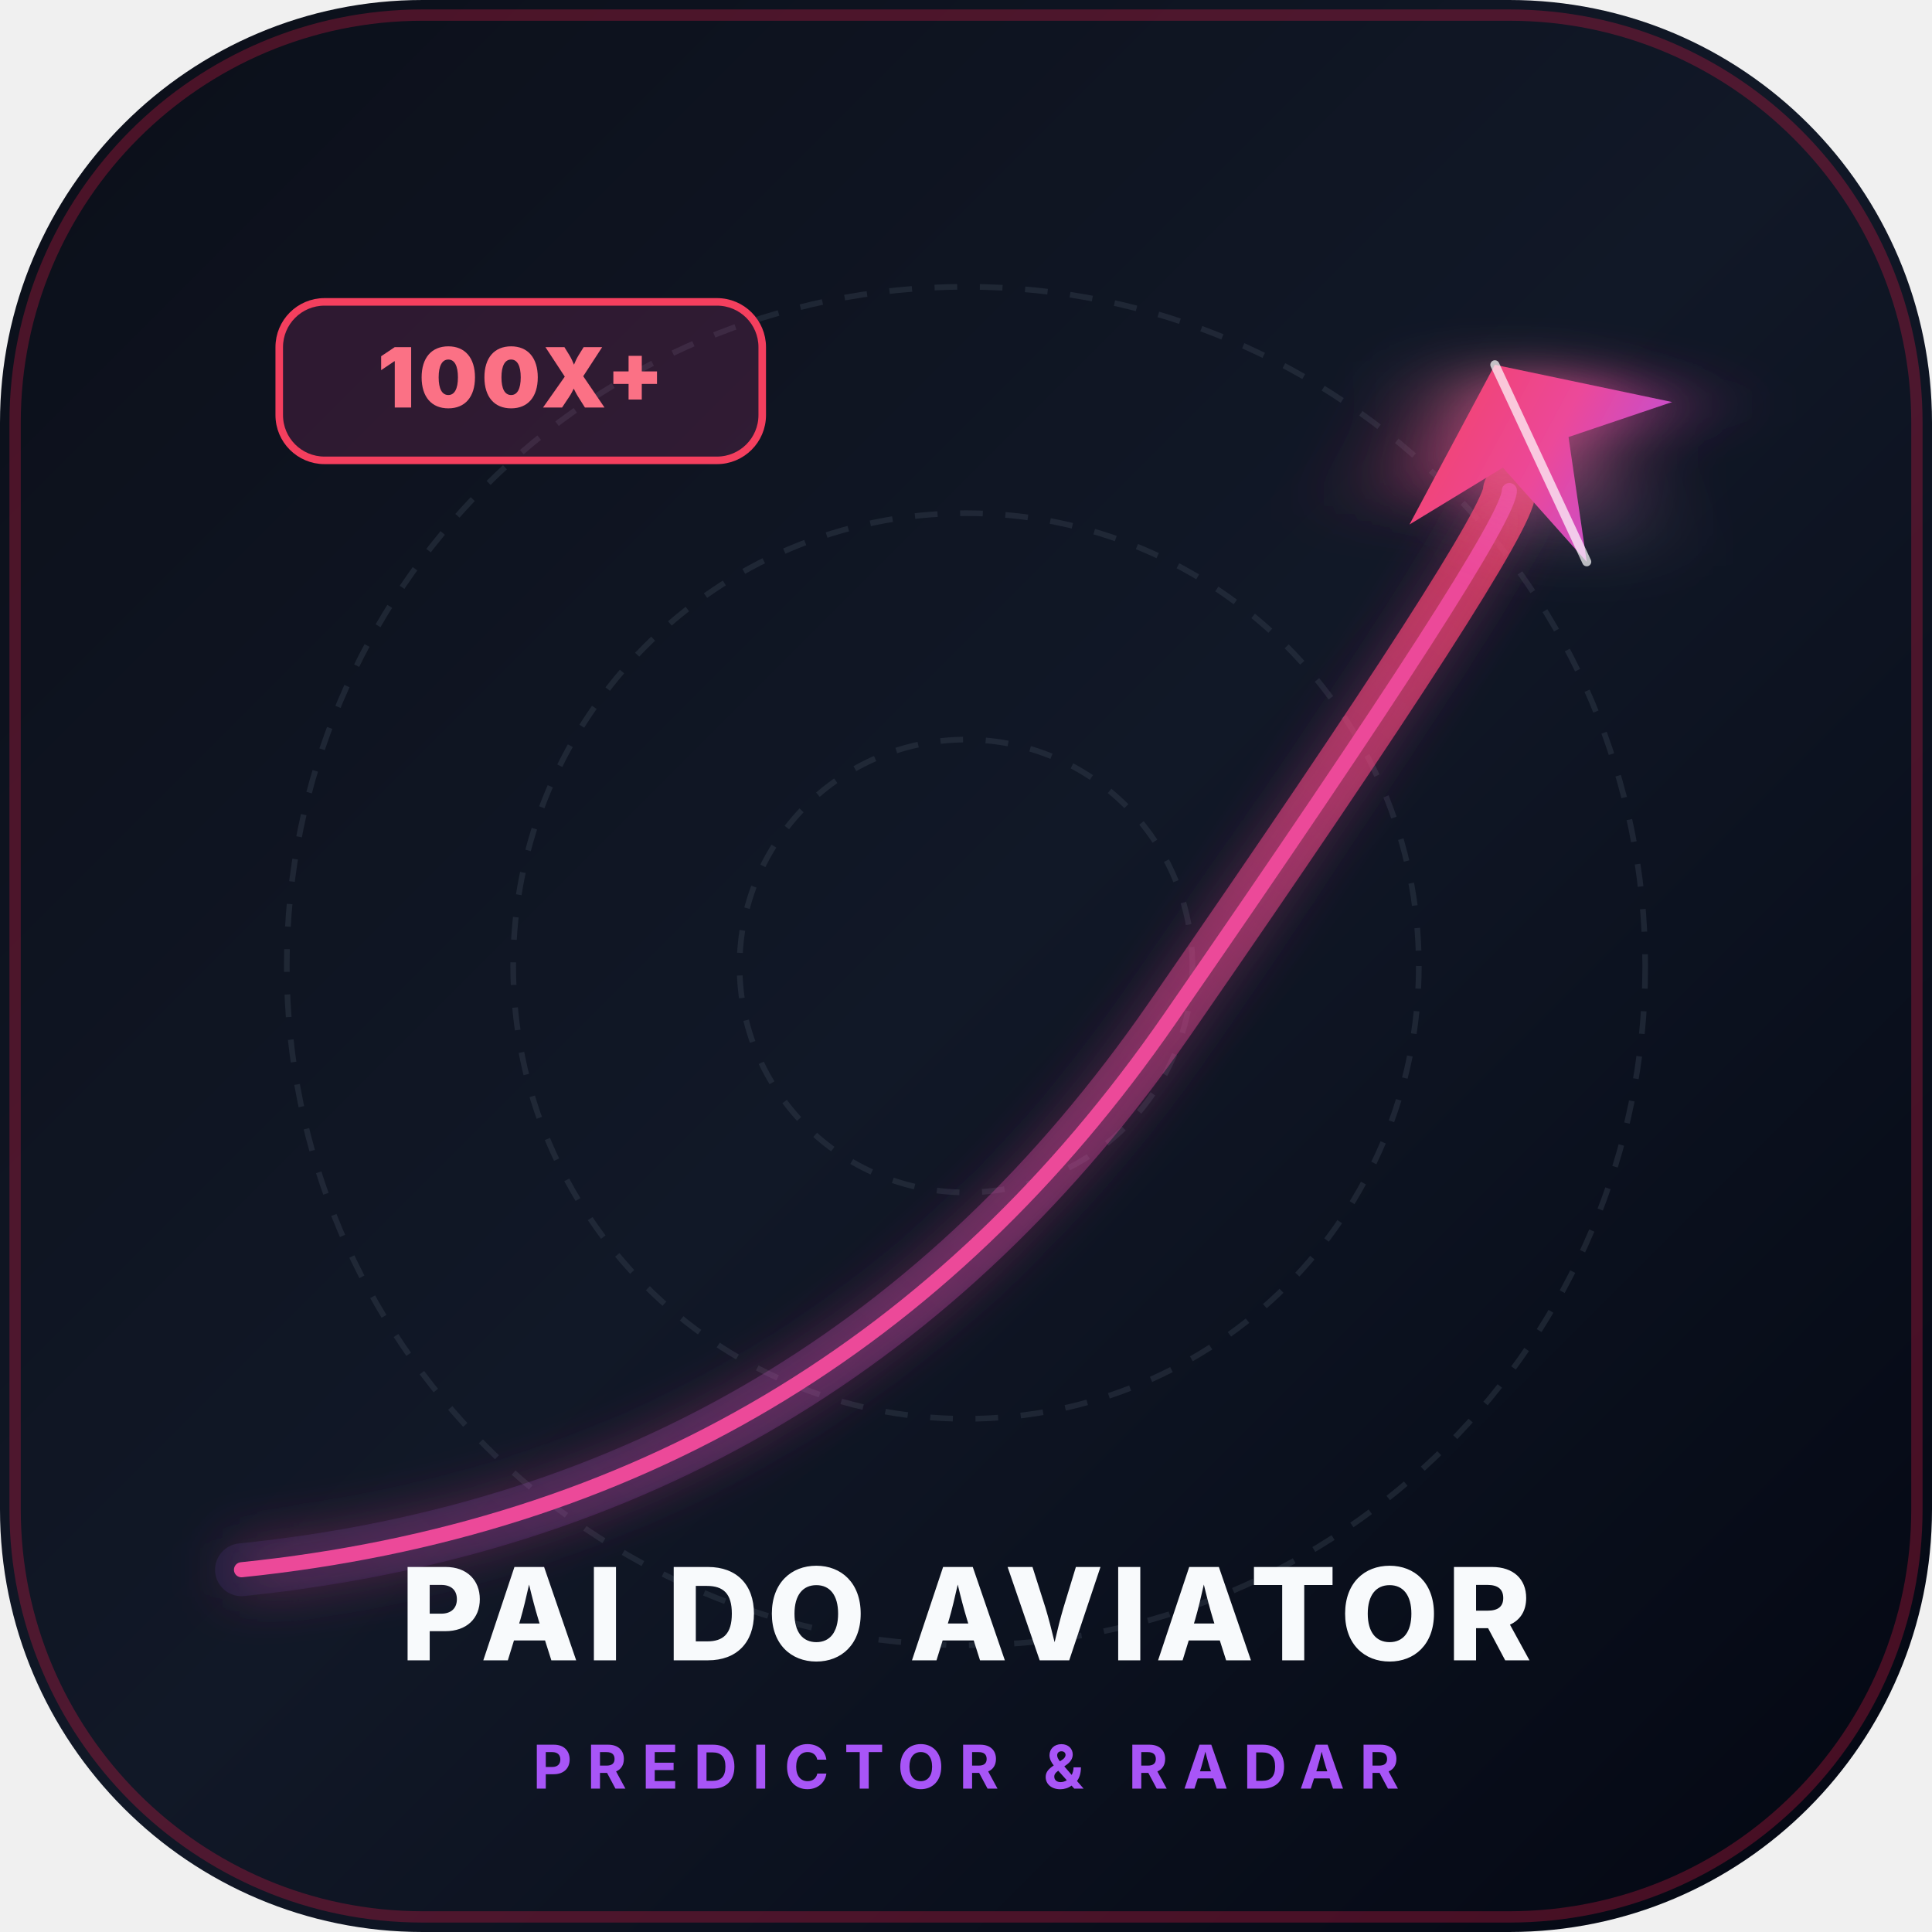
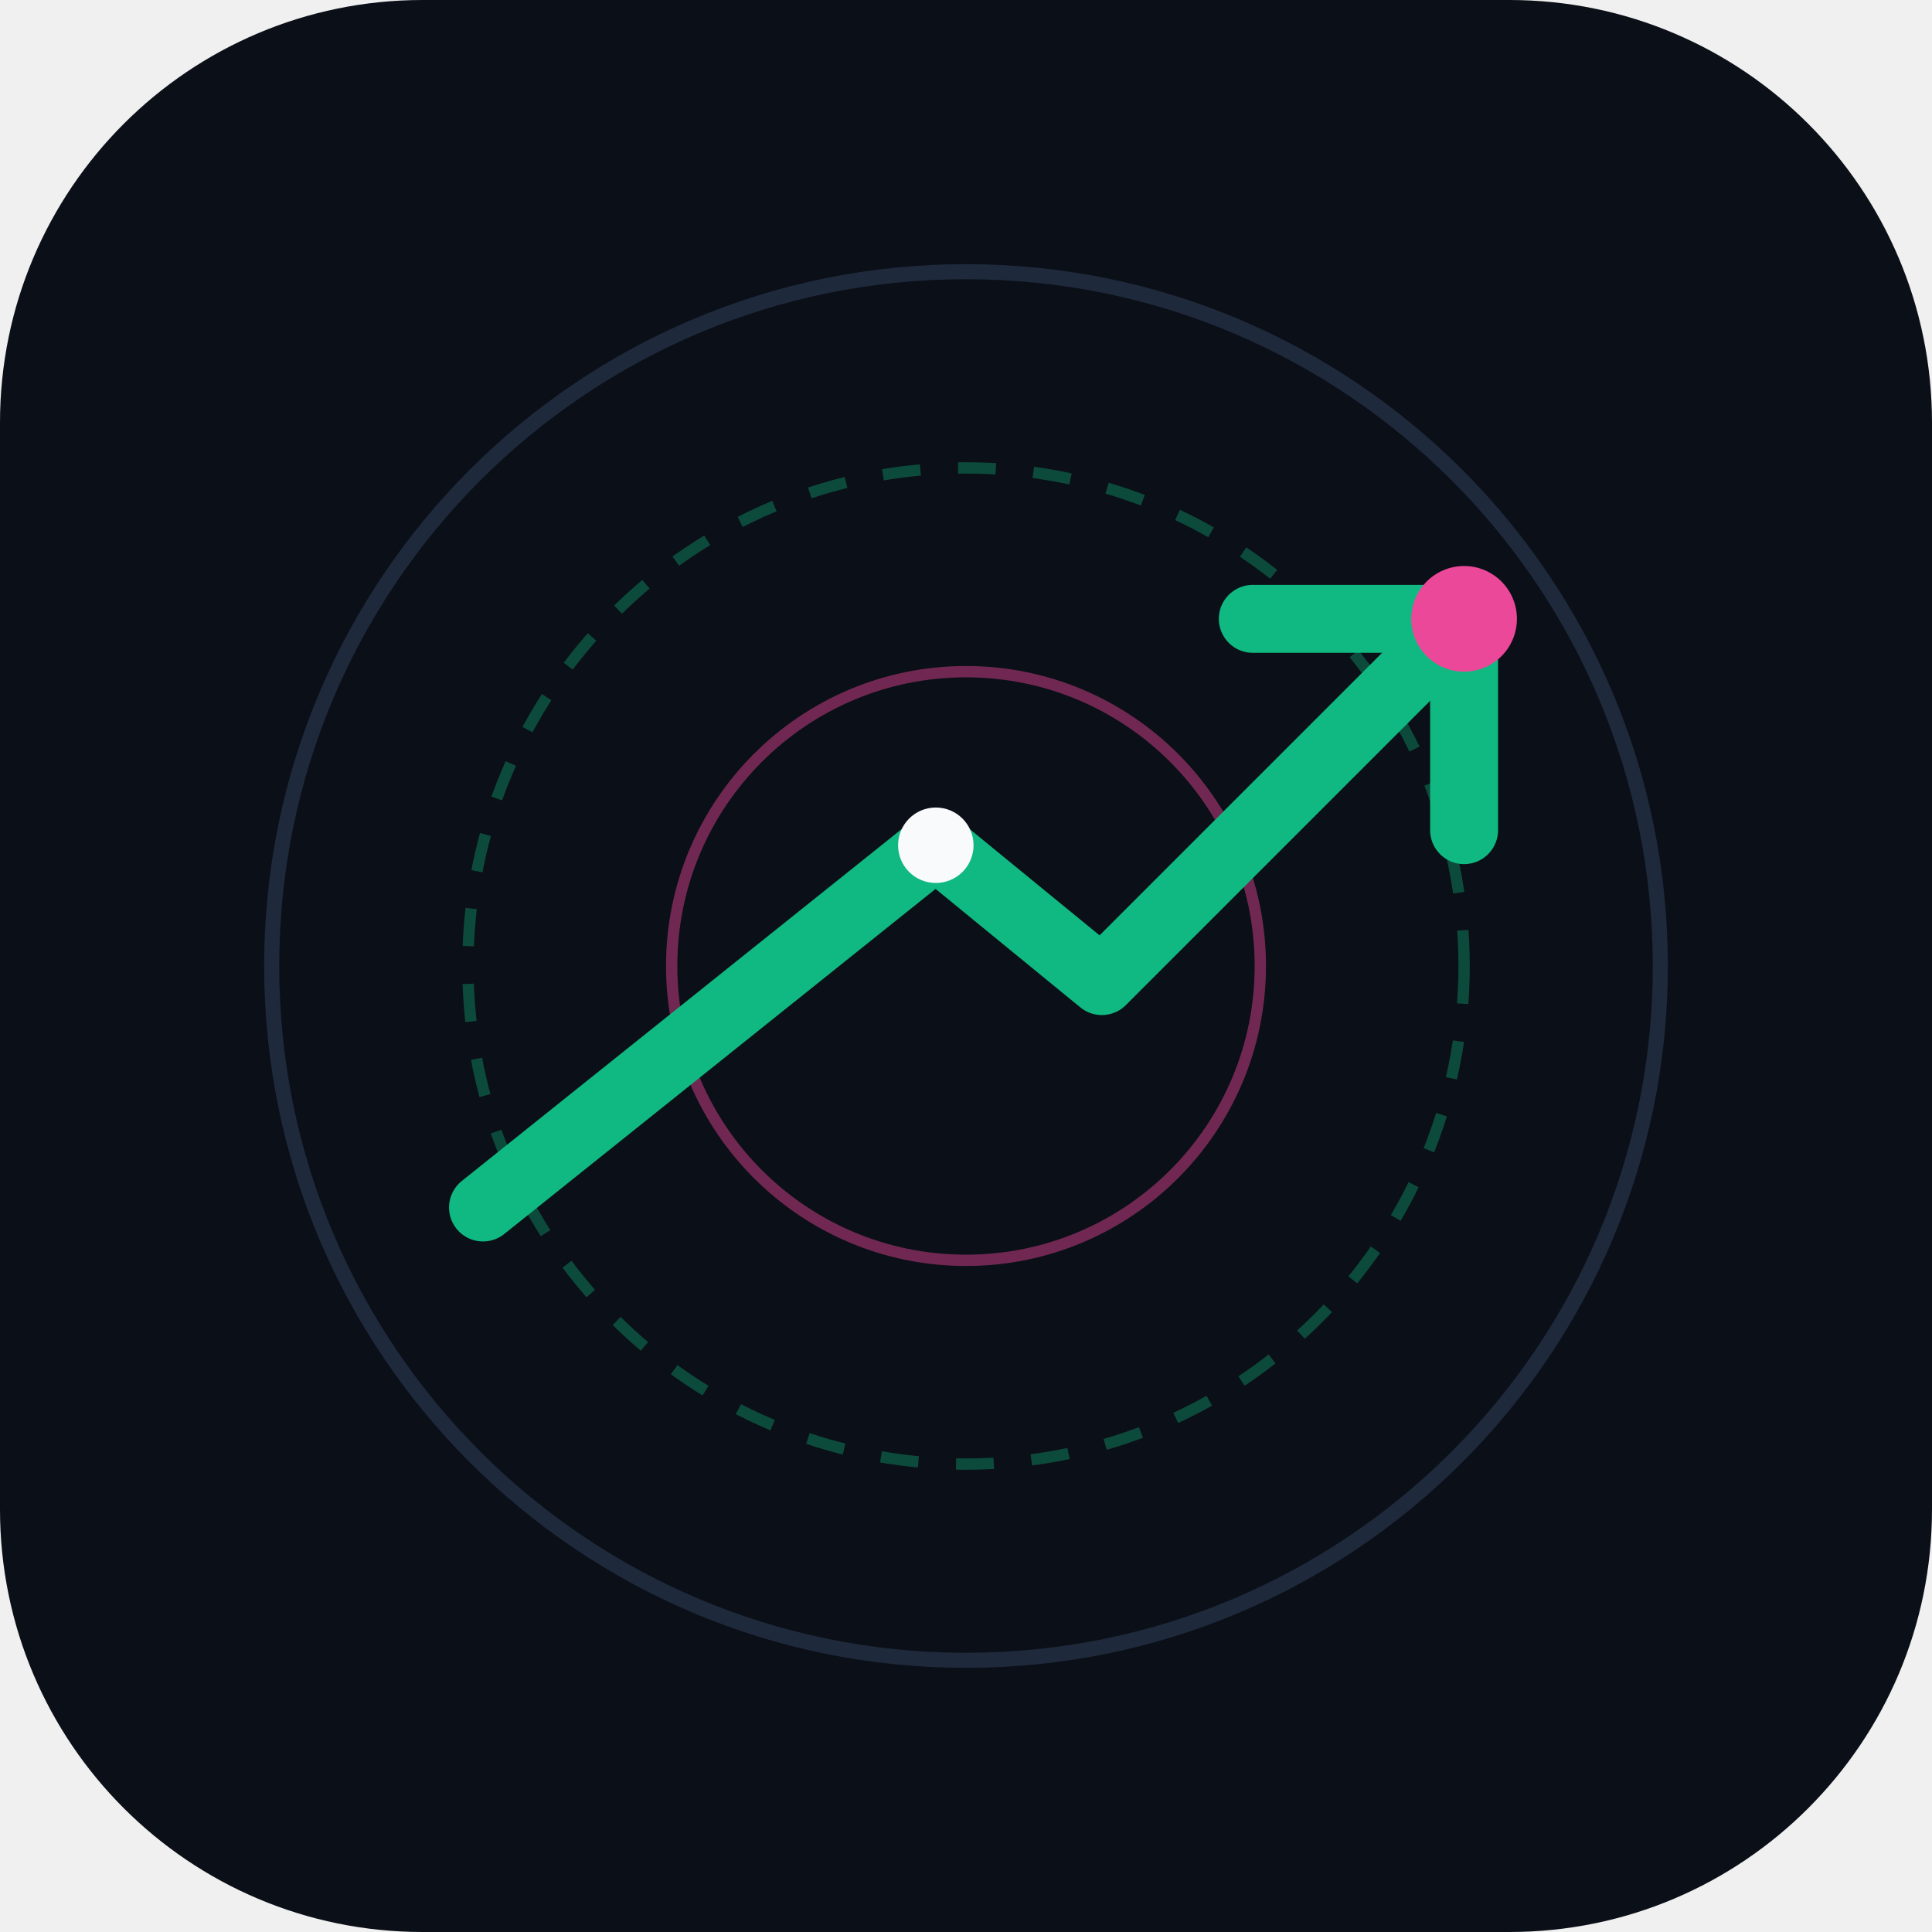
- <svg xmlns="http://www.w3.org/2000/svg" viewBox="0 0 512 512" width="512" height="512">
-   <defs>
-     <linearGradient id="bgGrad" x1="0%" y1="0%" x2="100%" y2="100%">
-       <stop offset="0%" stop-color="#0b0f19" />
-       <stop offset="50%" stop-color="#111827" />
-       <stop offset="100%" stop-color="#030712" />
-     </linearGradient>
-     <linearGradient id="planeGrad" x1="0%" y1="0%" x2="100%" y2="100%">
-       <stop offset="0%" stop-color="#f43f5e" />
-       <stop offset="50%" stop-color="#ec4899" />
-       <stop offset="100%" stop-color="#a855f7" />
-     </linearGradient>
-     <linearGradient id="curveGrad" x1="0%" y1="100%" x2="100%" y2="0%">
-       <stop offset="0%" stop-color="#8b5cf6" stop-opacity="0.1" />
-       <stop offset="60%" stop-color="#ec4899" stop-opacity="0.4" />
-       <stop offset="100%" stop-color="#f43f5e" stop-opacity="0.8" />
-     </linearGradient>
-     <filter id="glow" x="-20%" y="-20%" width="140%" height="140%">
-       <feGaussianBlur stdDeviation="8" result="blur" />
-       <feComposite in="SourceGraphic" in2="blur" operator="over" />
-     </filter>
-   </defs>
-   <rect width="512" height="512" rx="112" fill="url(#bgGrad)" />
-   <rect width="504" height="504" x="4" y="4" rx="108" fill="none" stroke="#e11d48" stroke-width="3" stroke-opacity="0.3" />
-   <circle cx="256" cy="256" r="180" fill="none" stroke="#374151" stroke-width="1.5" stroke-dasharray="6,6" opacity="0.4" />
-   <circle cx="256" cy="256" r="120" fill="none" stroke="#374151" stroke-width="1.5" stroke-dasharray="6,6" opacity="0.4" />
-   <circle cx="256" cy="256" r="60" fill="none" stroke="#374151" stroke-width="1.5" stroke-dasharray="6,6" opacity="0.4" />
-   <path d="M 64 416 Q 220 400 310 270 T 400 130" fill="none" stroke="url(#curveGrad)" stroke-width="14" stroke-linecap="round" />
-   <path d="M 64 416 Q 220 400 310 270 T 400 130" fill="none" stroke="#ec4899" stroke-width="4" stroke-linecap="round" filter="url(#glow)" />
-   <g transform="translate(360, 110) rotate(-25) scale(1.6)" filter="url(#glow)">
-     <path d="M0 20 L24 2 L48 20 L30 18 L24 38 L18 18 Z" fill="url(#planeGrad)" />
-     <path d="M24 2 L24 38" stroke="#ffffff" stroke-width="1.5" stroke-linecap="round" opacity="0.7" />
-   </g>
-   <rect x="74" y="80" width="128" height="42" rx="12" fill="#ec4899" fill-opacity="0.15" stroke="#f43f5e" stroke-width="2" />
-   <text x="138" y="108" fill="#fb7185" font-family="system-ui, -apple-system, sans-serif" font-weight="900" font-size="22" text-anchor="middle" letter-spacing="1">100X+</text>
-   <text x="256" y="440" fill="#f8fafc" font-family="system-ui, -apple-system, sans-serif" font-weight="800" font-size="34" text-anchor="middle" letter-spacing="2">PAI DO AVIATOR</text>
-   <text x="256" y="474" fill="#a855f7" font-family="system-ui, -apple-system, sans-serif" font-weight="700" font-size="16" text-anchor="middle" letter-spacing="4">PREDICTOR &amp; RADAR</text>
+ <svg xmlns="http://www.w3.org/2000/svg" viewBox="0 0 512 512" fill="none">
+   <rect width="512" height="512" rx="112" fill="#0B0F17" />
+   <circle cx="256" cy="256" r="184" stroke="#1E293B" stroke-width="4" />
+   <circle cx="256" cy="256" r="132" stroke="#10B981" stroke-opacity="0.35" stroke-width="3" stroke-dasharray="10 10" />
+   <circle cx="256" cy="256" r="78" stroke="#EC4899" stroke-opacity="0.45" stroke-width="3" />
+   <path d="M128 320L248 224L292 260L388 164" stroke="#10B981" stroke-width="18" stroke-linecap="round" stroke-linejoin="round" />
+   <path d="M332 164H388V220" stroke="#10B981" stroke-width="18" stroke-linecap="round" stroke-linejoin="round" />
+   <circle cx="388" cy="164" r="14" fill="#EC4899" />
+   <circle cx="248" cy="224" r="10" fill="#F8FAFC" />
</svg>
